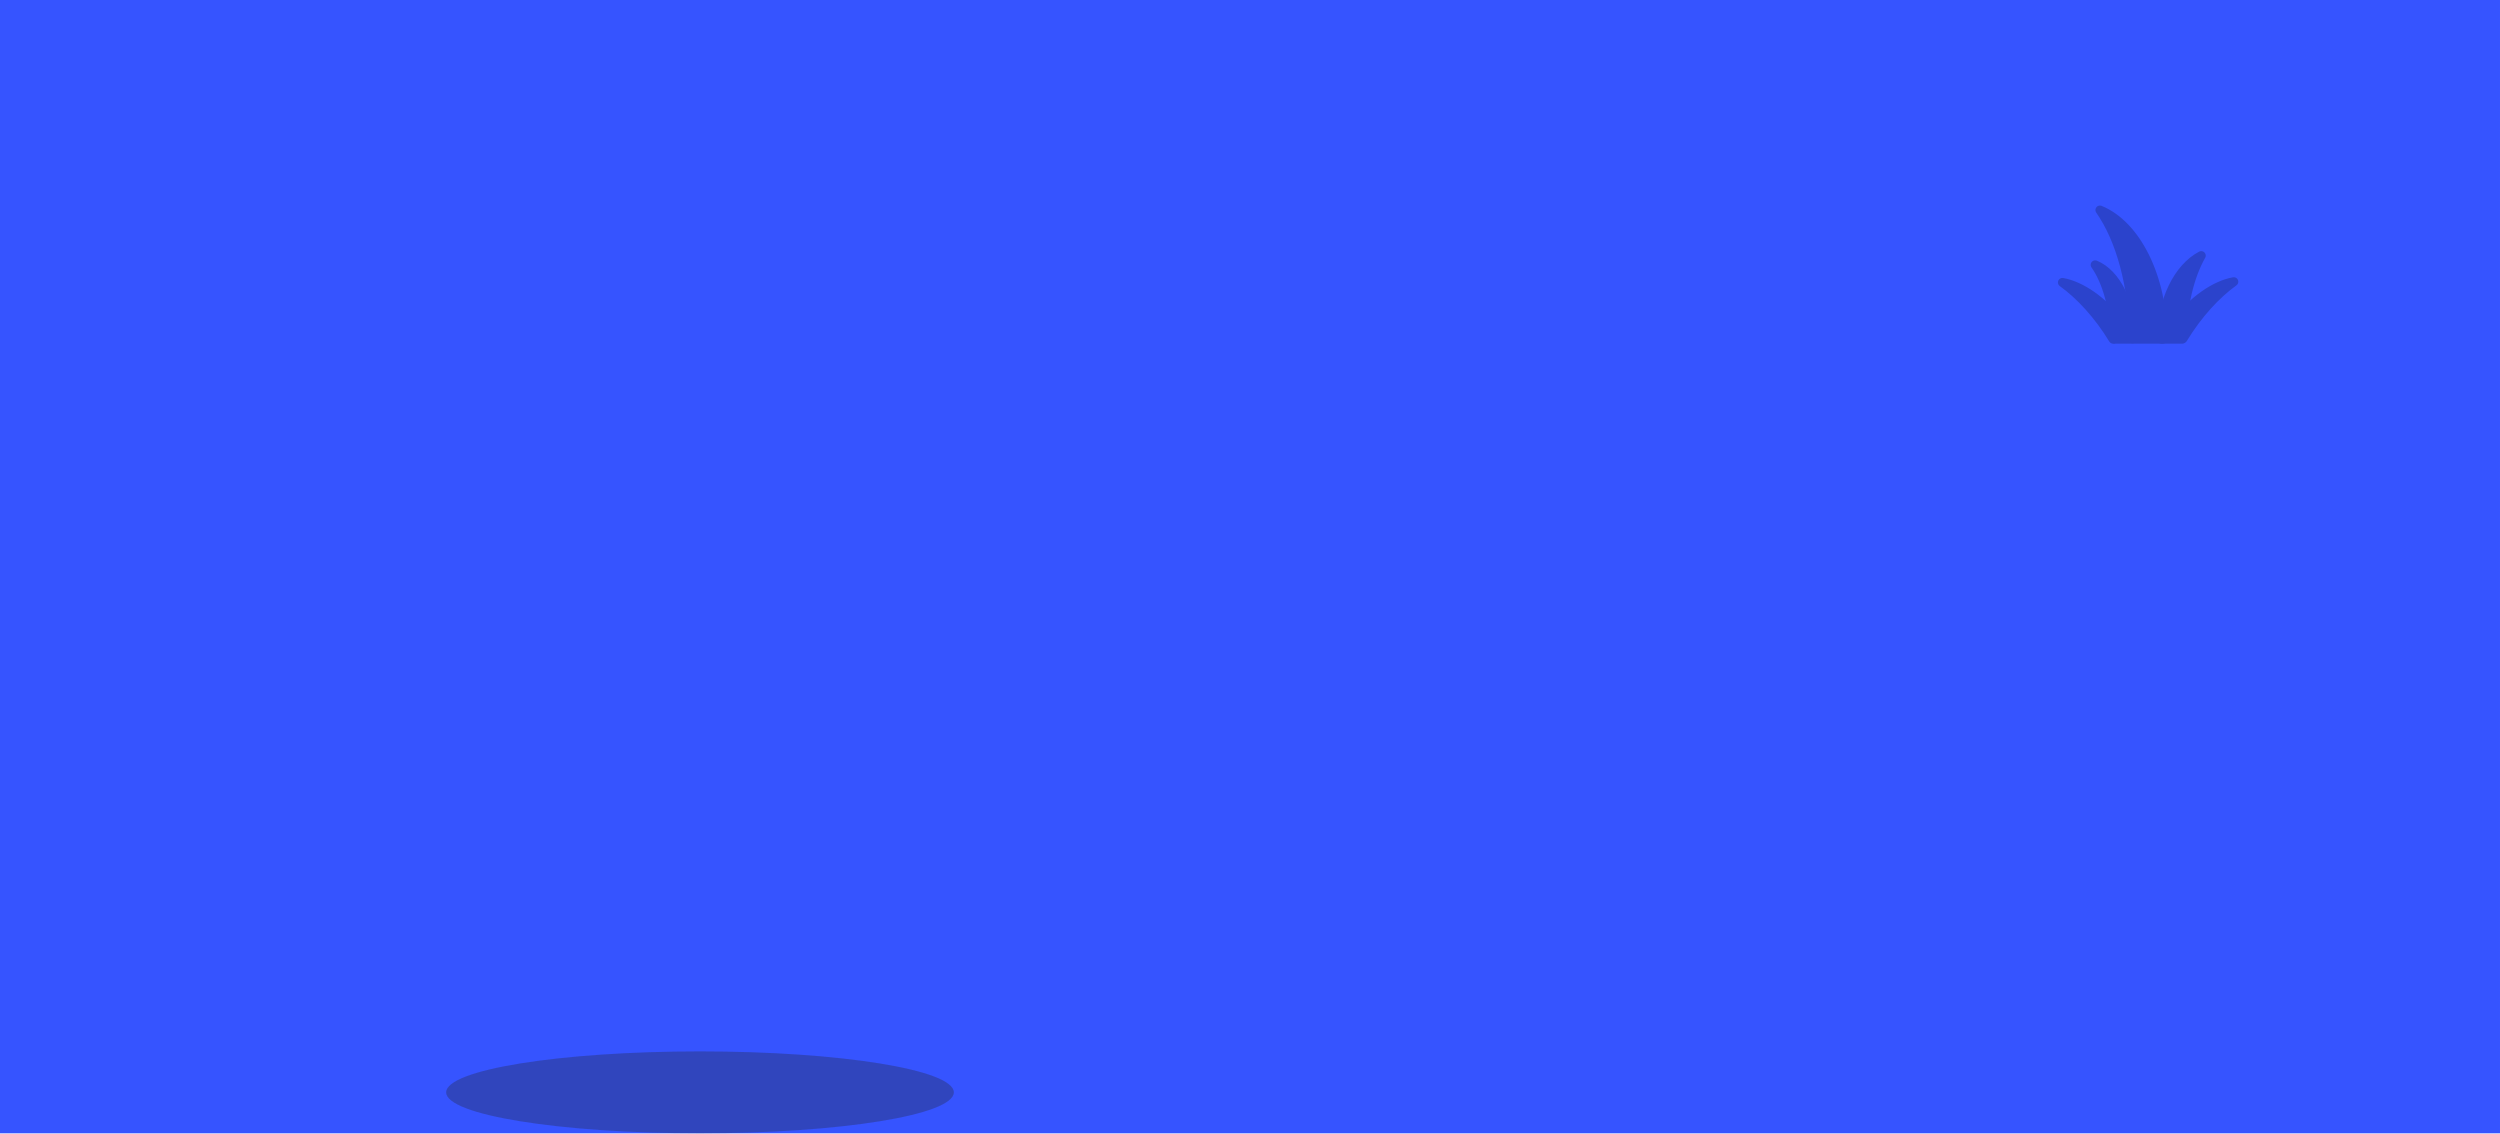
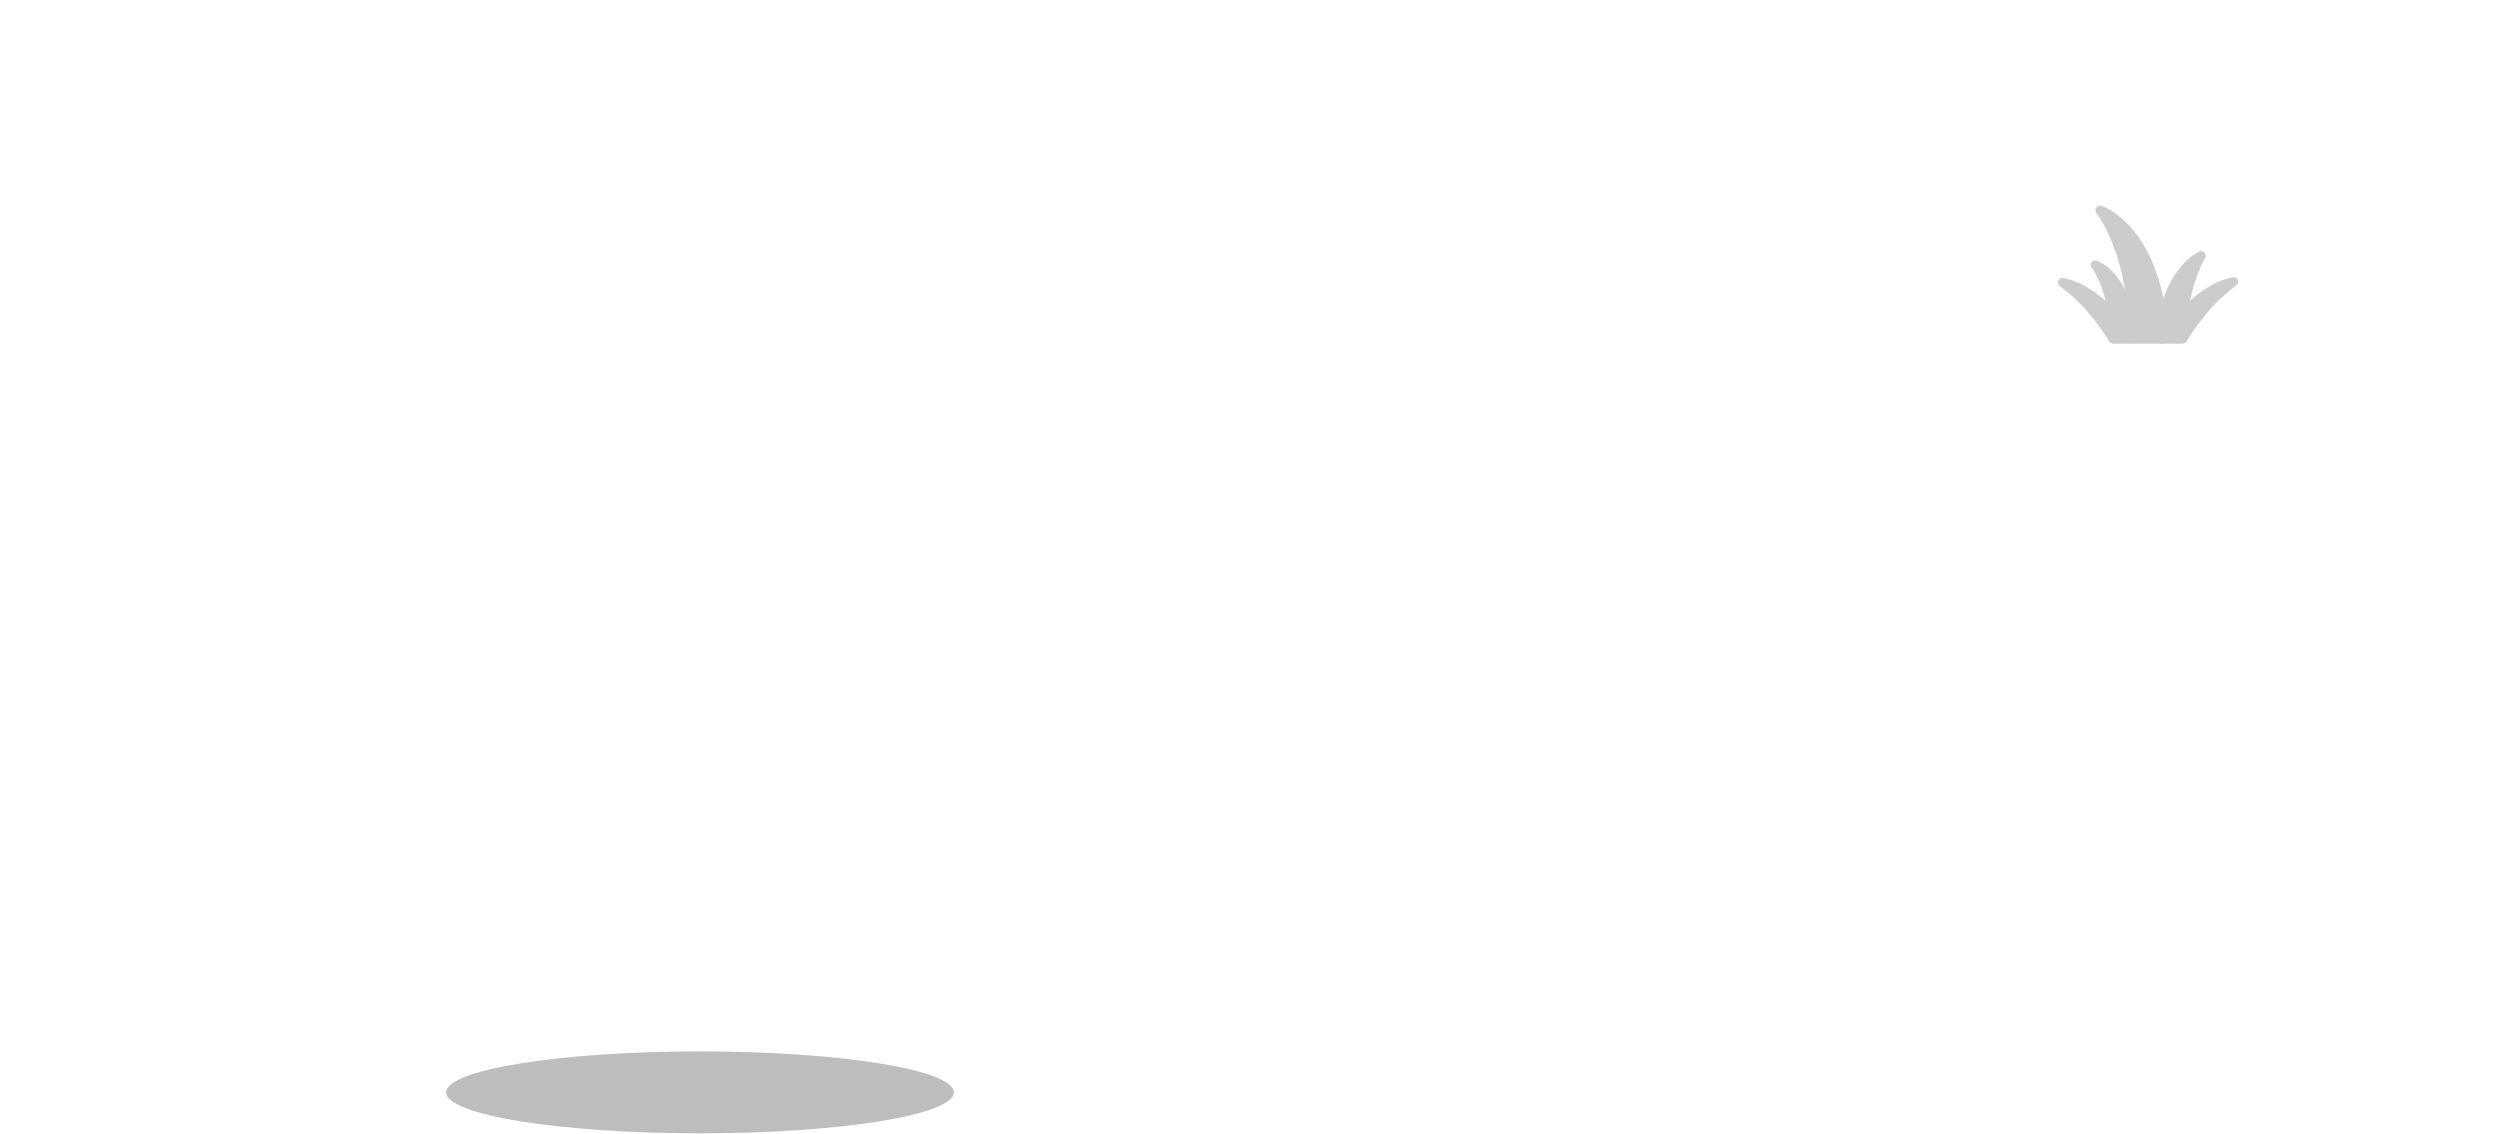
<svg xmlns="http://www.w3.org/2000/svg" version="1.1" id="Layer_1" x="0px" y="0px" width="375px" height="170px" viewBox="0 0 375 170" enable-background="new 0 0 375 170" xml:space="preserve">
  <g>
-     <rect fill="#3654FF" width="374.999" height="170" />
    <g opacity="0.2">
-       <path stroke="#000000" stroke-width="1.35" stroke-linejoin="round" stroke-miterlimit="10" d="M314.99,31.508    c3.074,4.396,5.064,11.434,5.064,19.367h4.367C324.422,41.547,320.412,33.711,314.99,31.508z" />
+       <path stroke="#000000" stroke-width="1.35" stroke-linejoin="round" stroke-miterlimit="10" d="M314.99,31.508    c3.074,4.396,5.064,11.434,5.064,19.367h4.366C324.422,41.547,320.412,33.711,314.99,31.508z" />
      <path stroke="#000000" stroke-width="1.35" stroke-linejoin="round" stroke-miterlimit="10" d="M314.277,39.727    c1.769,2.531,2.916,6.582,2.916,11.148h2.513C319.706,45.506,317.398,40.996,314.277,39.727z" />
-       <path stroke="#000000" stroke-width="1.35" stroke-linejoin="round" stroke-miterlimit="10" d="M324.245,50.875h3.084    c0-4.957,1.101-9.42,2.857-12.531C326.729,40.148,324.245,45.076,324.245,50.875z" />
-       <path stroke="#000000" stroke-width="1.35" stroke-linejoin="round" stroke-miterlimit="10" d="M327.469,50.764    c2.186-3.602,4.951-6.611,7.6-8.506c-2.799,0.496-6.072,2.768-8.563,6.006c0.368,0.764,0.68,1.6,0.933,2.49L327.469,50.764z" />
-       <path stroke="#000000" stroke-width="1.35" stroke-linejoin="round" stroke-miterlimit="10" d="M316.994,50.863    c0.253-0.891,0.563-1.725,0.933-2.49c-2.491-3.236-5.765-5.51-8.563-6.006c2.648,1.895,5.414,4.904,7.6,8.506L316.994,50.863z" />
+       <path stroke="#000000" stroke-width="1.35" stroke-linejoin="round" stroke-miterlimit="10" d="M324.245,50.875h3.084    c0-4.957,1.101-9.42,2.856-12.531C326.729,40.148,324.245,45.076,324.245,50.875z" />
+       <path stroke="#000000" stroke-width="1.35" stroke-linejoin="round" stroke-miterlimit="10" d="M327.469,50.764    c2.186-3.602,4.951-6.611,7.6-8.506c-2.799,0.496-6.071,2.768-8.562,6.006c0.368,0.764,0.68,1.6,0.934,2.49L327.469,50.764z" />
+       <path stroke="#000000" stroke-width="1.35" stroke-linejoin="round" stroke-miterlimit="10" d="M316.994,50.863    c0.253-0.891,0.562-1.725,0.933-2.49c-2.491-3.236-5.765-5.51-8.562-6.006c2.647,1.895,5.413,4.904,7.6,8.506L316.994,50.863z" />
    </g>
-     <ellipse opacity="0.3" fill="#232323" cx="105" cy="163.854" rx="38.078" ry="6.146" />
+     <ellipse opacity="0.3" fill="#232323" enable-background="new    " cx="105" cy="163.854" rx="38.078" ry="6.146" />
  </g>
</svg>
